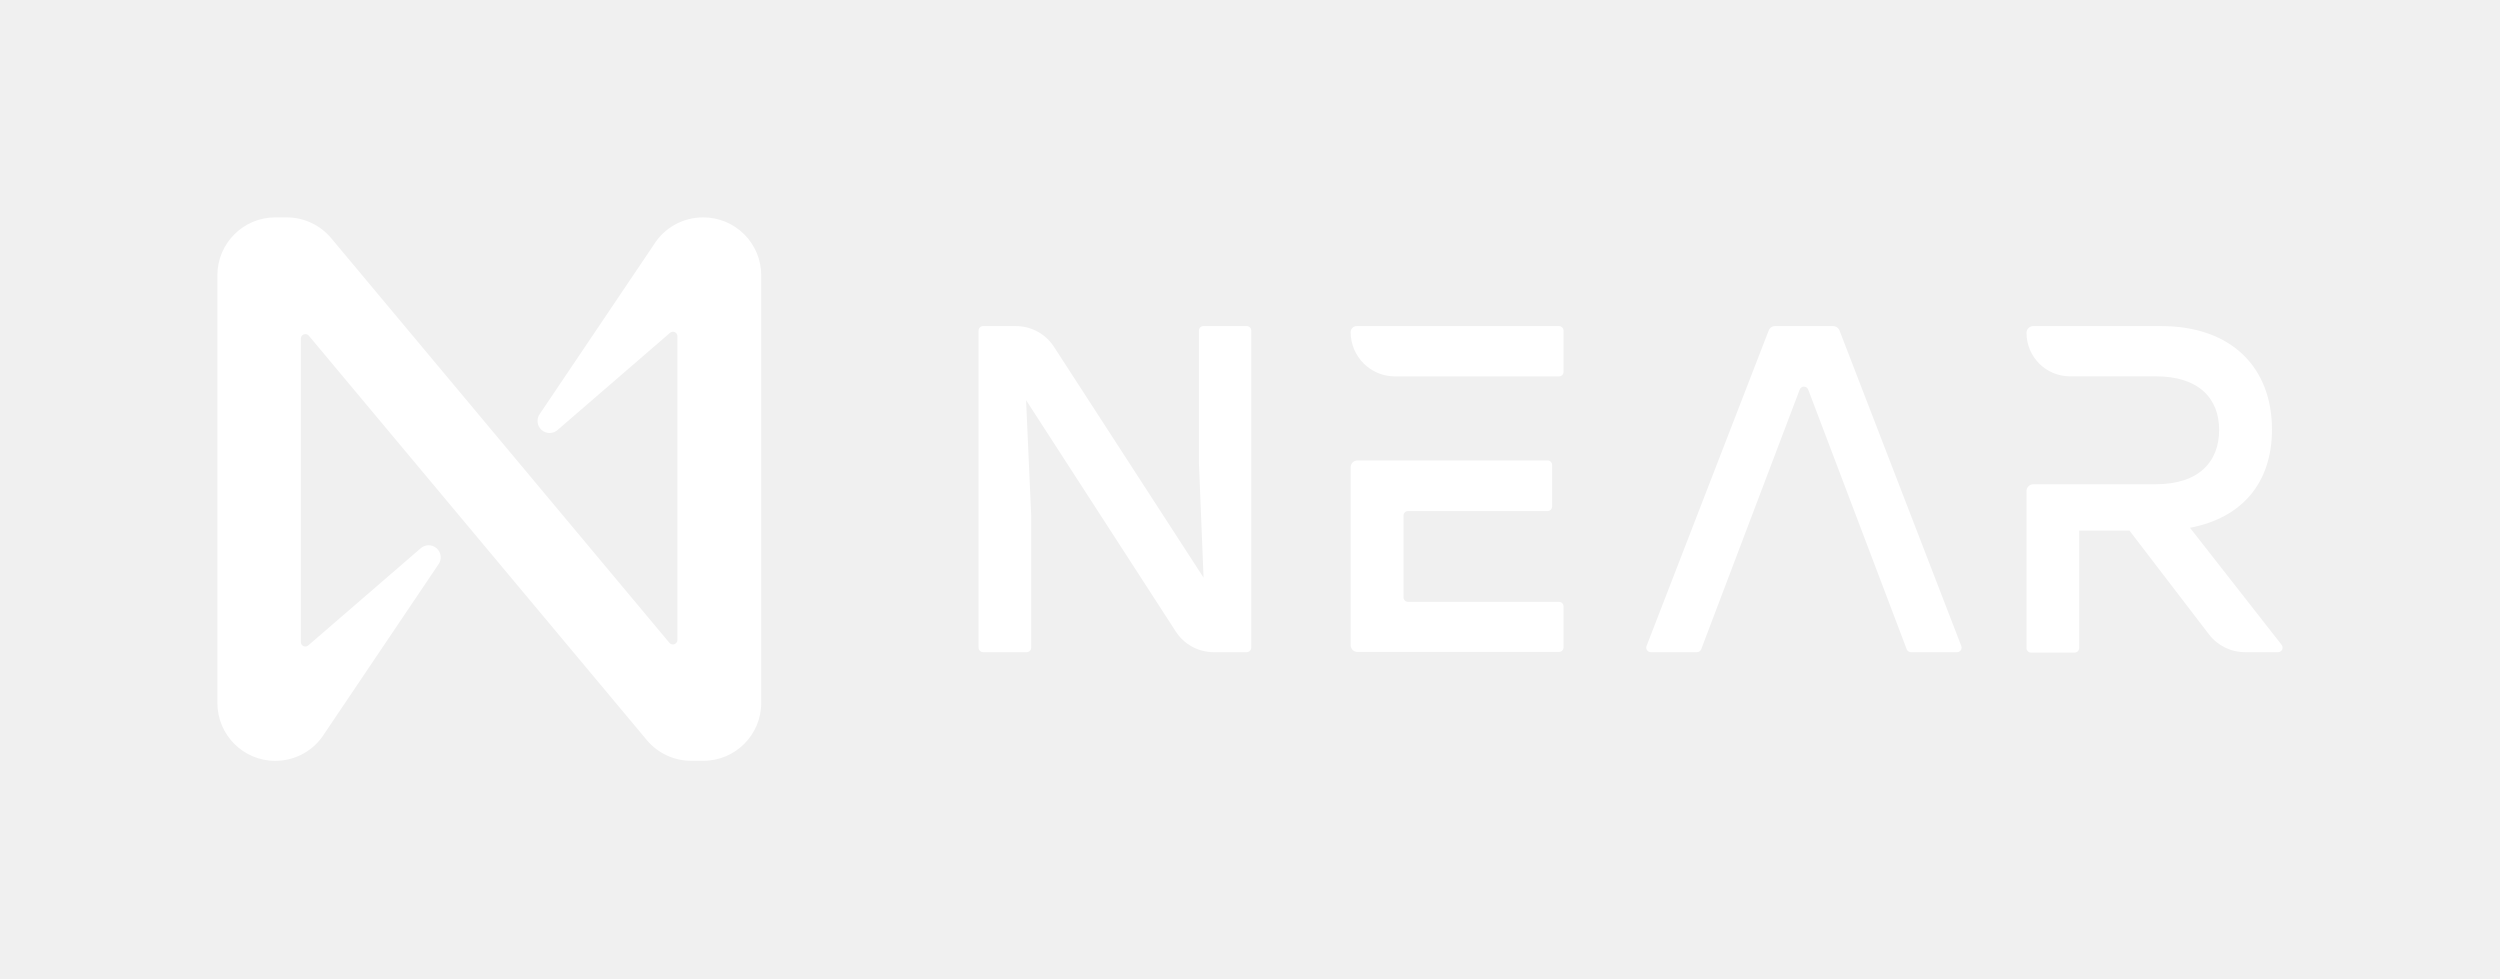
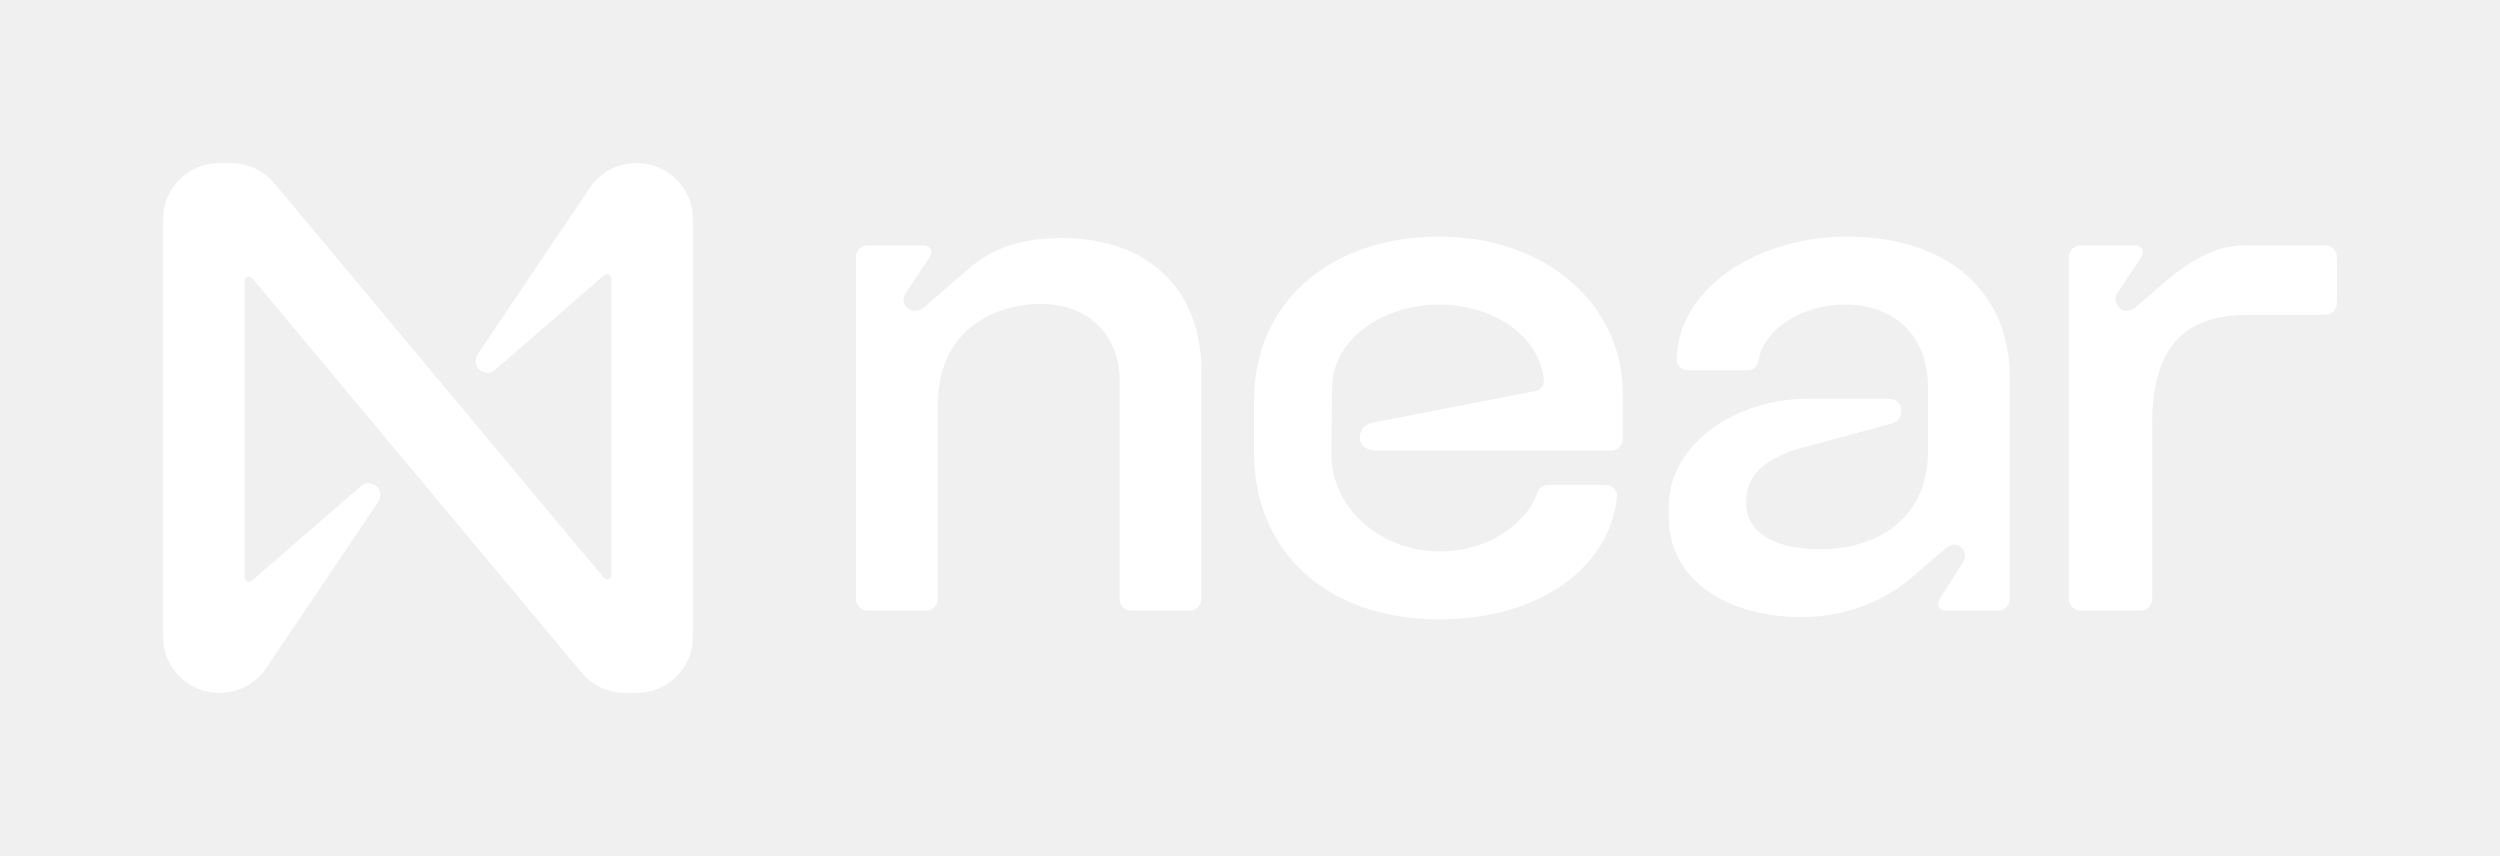
- <svg xmlns="http://www.w3.org/2000/svg" id="Layer_1" data-name="Layer 1" viewBox="0 0 414 162">
-   <defs>
-     <style>.cls-1{fill:#fff;}</style>
-   </defs>
-   <path class="cls-1" d="M207.21,54.75v52.5a.76.76,0,0,1-.75.75H201a7.49,7.49,0,0,1-6.3-3.43l-24.78-38.3.85,19.13v21.85a.76.76,0,0,1-.75.75h-7.22a.76.76,0,0,1-.75-.75V54.75a.76.76,0,0,1,.75-.75h5.43a7.52,7.52,0,0,1,6.3,3.42l24.78,38.24-.77-19.06V54.75a.75.75,0,0,1,.75-.75h7.22A.76.76,0,0,1,207.21,54.75Z" />
-   <path class="cls-1" d="M281,108h-7.64a.75.75,0,0,1-.7-1L292.9,54.72A1.14,1.14,0,0,1,294,54h9.57a1.14,1.14,0,0,1,1.05.72L324.8,107a.75.75,0,0,1-.7,1h-7.64a.76.76,0,0,1-.71-.48l-16.31-43a.75.75,0,0,0-1.41,0l-16.31,43A.76.76,0,0,1,281,108Z" />
-   <path class="cls-1" d="M377.84,106.79,362.66,87.4c8.57-1.62,13.58-7.4,13.58-16.27,0-10.19-6.63-17.13-18.36-17.13H336.71a1.12,1.12,0,0,0-1.12,1.12h0a7.2,7.2,0,0,0,7.2,7.2H357c7.09,0,10.49,3.63,10.49,8.87s-3.32,9-10.49,9H336.71a1.13,1.13,0,0,0-1.12,1.13v26a.75.75,0,0,0,.75.75h7.22a.76.76,0,0,0,.75-.75V87.87h8.33l13.17,17.19a7.51,7.51,0,0,0,6,2.94h5.48A.75.75,0,0,0,377.84,106.79Z" />
-   <path class="cls-1" d="M258.17,54h-33.5a1,1,0,0,0-1,1h0A7.33,7.33,0,0,0,231,62.33h27.17a.74.74,0,0,0,.75-.75V54.75A.75.75,0,0,0,258.17,54Zm0,45.67h-25a.76.76,0,0,1-.75-.75V85.38a.75.75,0,0,1,.75-.75h23.11a.75.75,0,0,0,.75-.75V77a.75.75,0,0,0-.75-.75H224.79a1.13,1.13,0,0,0-1.12,1.13v29.45a1.12,1.12,0,0,0,1.12,1.13h33.38a.75.75,0,0,0,.75-.75v-6.83A.74.74,0,0,0,258.17,99.67Z" />
-   <path class="cls-1" d="M108.24,40.57,89.42,68.5a2,2,0,0,0,3,2.63l18.52-16a.74.74,0,0,1,1.24.56v50.29a.75.75,0,0,1-1.32.48l-56-67A9.59,9.59,0,0,0,47.54,36H45.59A9.59,9.59,0,0,0,36,45.59v70.82A9.59,9.59,0,0,0,45.59,126h0a9.59,9.59,0,0,0,8.17-4.57L72.58,93.5a2,2,0,0,0-3-2.63l-18.52,16a.74.74,0,0,1-1.24-.56V56.07a.75.75,0,0,1,1.32-.48l56,67a9.59,9.59,0,0,0,7.33,3.4h2a9.59,9.59,0,0,0,9.59-9.59V45.59A9.59,9.59,0,0,0,116.41,36h0A9.59,9.59,0,0,0,108.24,40.57Z" />
+ <svg xmlns="http://www.w3.org/2000/svg" id="Layer_1" data-name="Layer 1" viewBox="0 0 1656 567" version="1.1">
+   <defs id="defs197" />
+   <g id="g190" style="fill:#ffffff">
+     <path d="m703.42,157.72c-26.61,0-45.96,6.29-62.4,20.8l-29.03,25.15c-2.42,1.94-7.26,3.39-10.64.48-3.39-2.9-3.87-6.77-.97-10.64l15.48-23.22c2.42-3.39.49-7.74-3.87-7.74h-37.25c-4.35,0-7.74,3.39-7.74,7.74v226.4c0,4.35,3.39,7.74,7.74,7.74h38.7c4.35,0,7.74-3.39,7.74-7.74v-127.71c0-58.53,48.86-67.72,67.24-67.72,39.18,0,53.21,28.06,53.21,49.34v146.09c0,4.35,3.39,7.74,7.74,7.74h38.7c4.35,0,7.74-3.39,7.74-7.74v-150.93c0-54.18-35.32-88.04-92.4-88.04Z" id="path182" style="fill:#ffffff" />
+     <path d="m953.5,156.75c-74.98,0-122.87,45.96-122.87,108.36v34.35c0,65.79,47.89,110.78,122.87,110.78,66.27,0,112.71-34.35,117.55-80.79.49-4.84-2.9-8.22-7.74-8.22h-37.73c-3.39,0-6.29,1.94-7.26,5.32-4.84,15.48-27.57,38.7-64.82,38.7s-72.08-27.09-71.6-65.79l.49-43.05c.48-32.41,34.35-54.66,71.11-54.66,33.38,0,65.79,18.87,69.17,49.83h0c.28,3.58-2.18,6.81-5.71,7.49l-108.46,21.05c-4.35.97-7.74,4.84-7.74,9.67v.48c0,4.35,4.35,8.22,10.64,8.22h155.77c4.28,0,7.74-3.47,7.74-7.74v-30.47c0-57.56-49.83-103.52-121.42-103.52Z" id="path184" style="fill:#ffffff" />
+     <path d="m1223.42,156.75c-60.47,0-112.71,35.31-112.71,81.75,0,3.87,3.39,6.77,7.74,6.77h39.18c3.87,0,6.77-2.9,7.26-6.77,3.87-21.28,29.51-36.76,57.08-36.76,32.89,0,55.15,20.32,55.15,55.15v42.09c0,43.05-31.93,64.82-71.6,64.82-30.96,0-48.86-11.61-48.86-30.48,0-16.45,8.71-30.48,44.5-38.7l51.76-14.03c5.32-1.45,7.26-5.81,6.29-10.64-.48-3.87-4.83-5.81-8.71-5.81h-53.69c-45.47,0-91.43,29.02-91.43,71.59v6.77c0,43.54,41.12,66.27,88.04,66.27,29.99,0,55.63-11.61,71.59-25.15l23.71-20.32c3.87-3.39,7.74-3.39,11.12,0,2.9,2.9,1.93,7.26-.49,10.64l-14.51,22.74c-2.42,3.39-.49,7.74,3.87,7.74h34.83c4.35,0,7.74-3.39,7.74-7.74v-146.58c0-56.11-40.15-93.36-107.88-93.36Z" id="path186" style="fill:#ffffff" />
+     <path d="m1540.26,162.56h-54.18c-18.86,0-37.25,11.61-50.31,22.74l-21.28,18.38c-2.42,1.94-6.78,3.39-9.68.97-3.39-2.42-4.84-7.26-1.93-11.13l15.48-23.22c2.42-3.39.49-7.74-3.87-7.74h-36.28c-4.35,0-7.74,3.39-7.74,7.74v226.4c0,4.35,3.39,7.74,7.74,7.74h39.67c4.35,0,7.74-3.39,7.74-7.74v-116.1c0-49.83,20.32-72.08,64.34-72.08h50.31c4.35,0,7.74-3.39,7.74-7.74v-30.48c0-4.35-3.39-7.74-7.74-7.74Z" id="path188" style="fill:#ffffff" />
+   </g>
+   <path d="m421.61,108c-13,0-25.07,6.74-31.88,17.82l-73.37,108.93c-2.39,3.59-1.42,8.43,2.17,10.82,2.91,1.94,6.76,1.7,9.41-.58l72.22-62.64c1.2-1.08,3.05-.97,4.13.23.49.55.75,1.26.75,1.99v196.12c0,1.62-1.31,2.92-2.93,2.92-.87,0-1.69-.38-2.24-1.05L181.56,121.24c-7.11-8.39-17.55-13.23-28.54-13.24h-7.63c-20.65,0-37.39,16.74-37.39,37.39v276.22c0,20.65,16.74,37.39,37.39,37.39,13,0,25.07-6.74,31.88-17.82l73.37-108.93c2.39-3.59,1.42-8.43-2.17-10.82-2.91-1.94-6.76-1.7-9.41.58l-72.22,62.64c-1.2,1.08-3.05.97-4.13-.23-.49-.55-.75-1.26-.74-1.99v-196.17c0-1.62,1.31-2.92,2.93-2.92.86,0,1.69.38,2.24,1.05l218.28,261.37c7.11,8.39,17.55,13.23,28.54,13.24h7.63c20.65.01,37.4-16.72,37.42-37.37V145.39c0-20.65-16.74-37.39-37.39-37.39Z" id="path192" style="fill:#ffffff" />
</svg>
